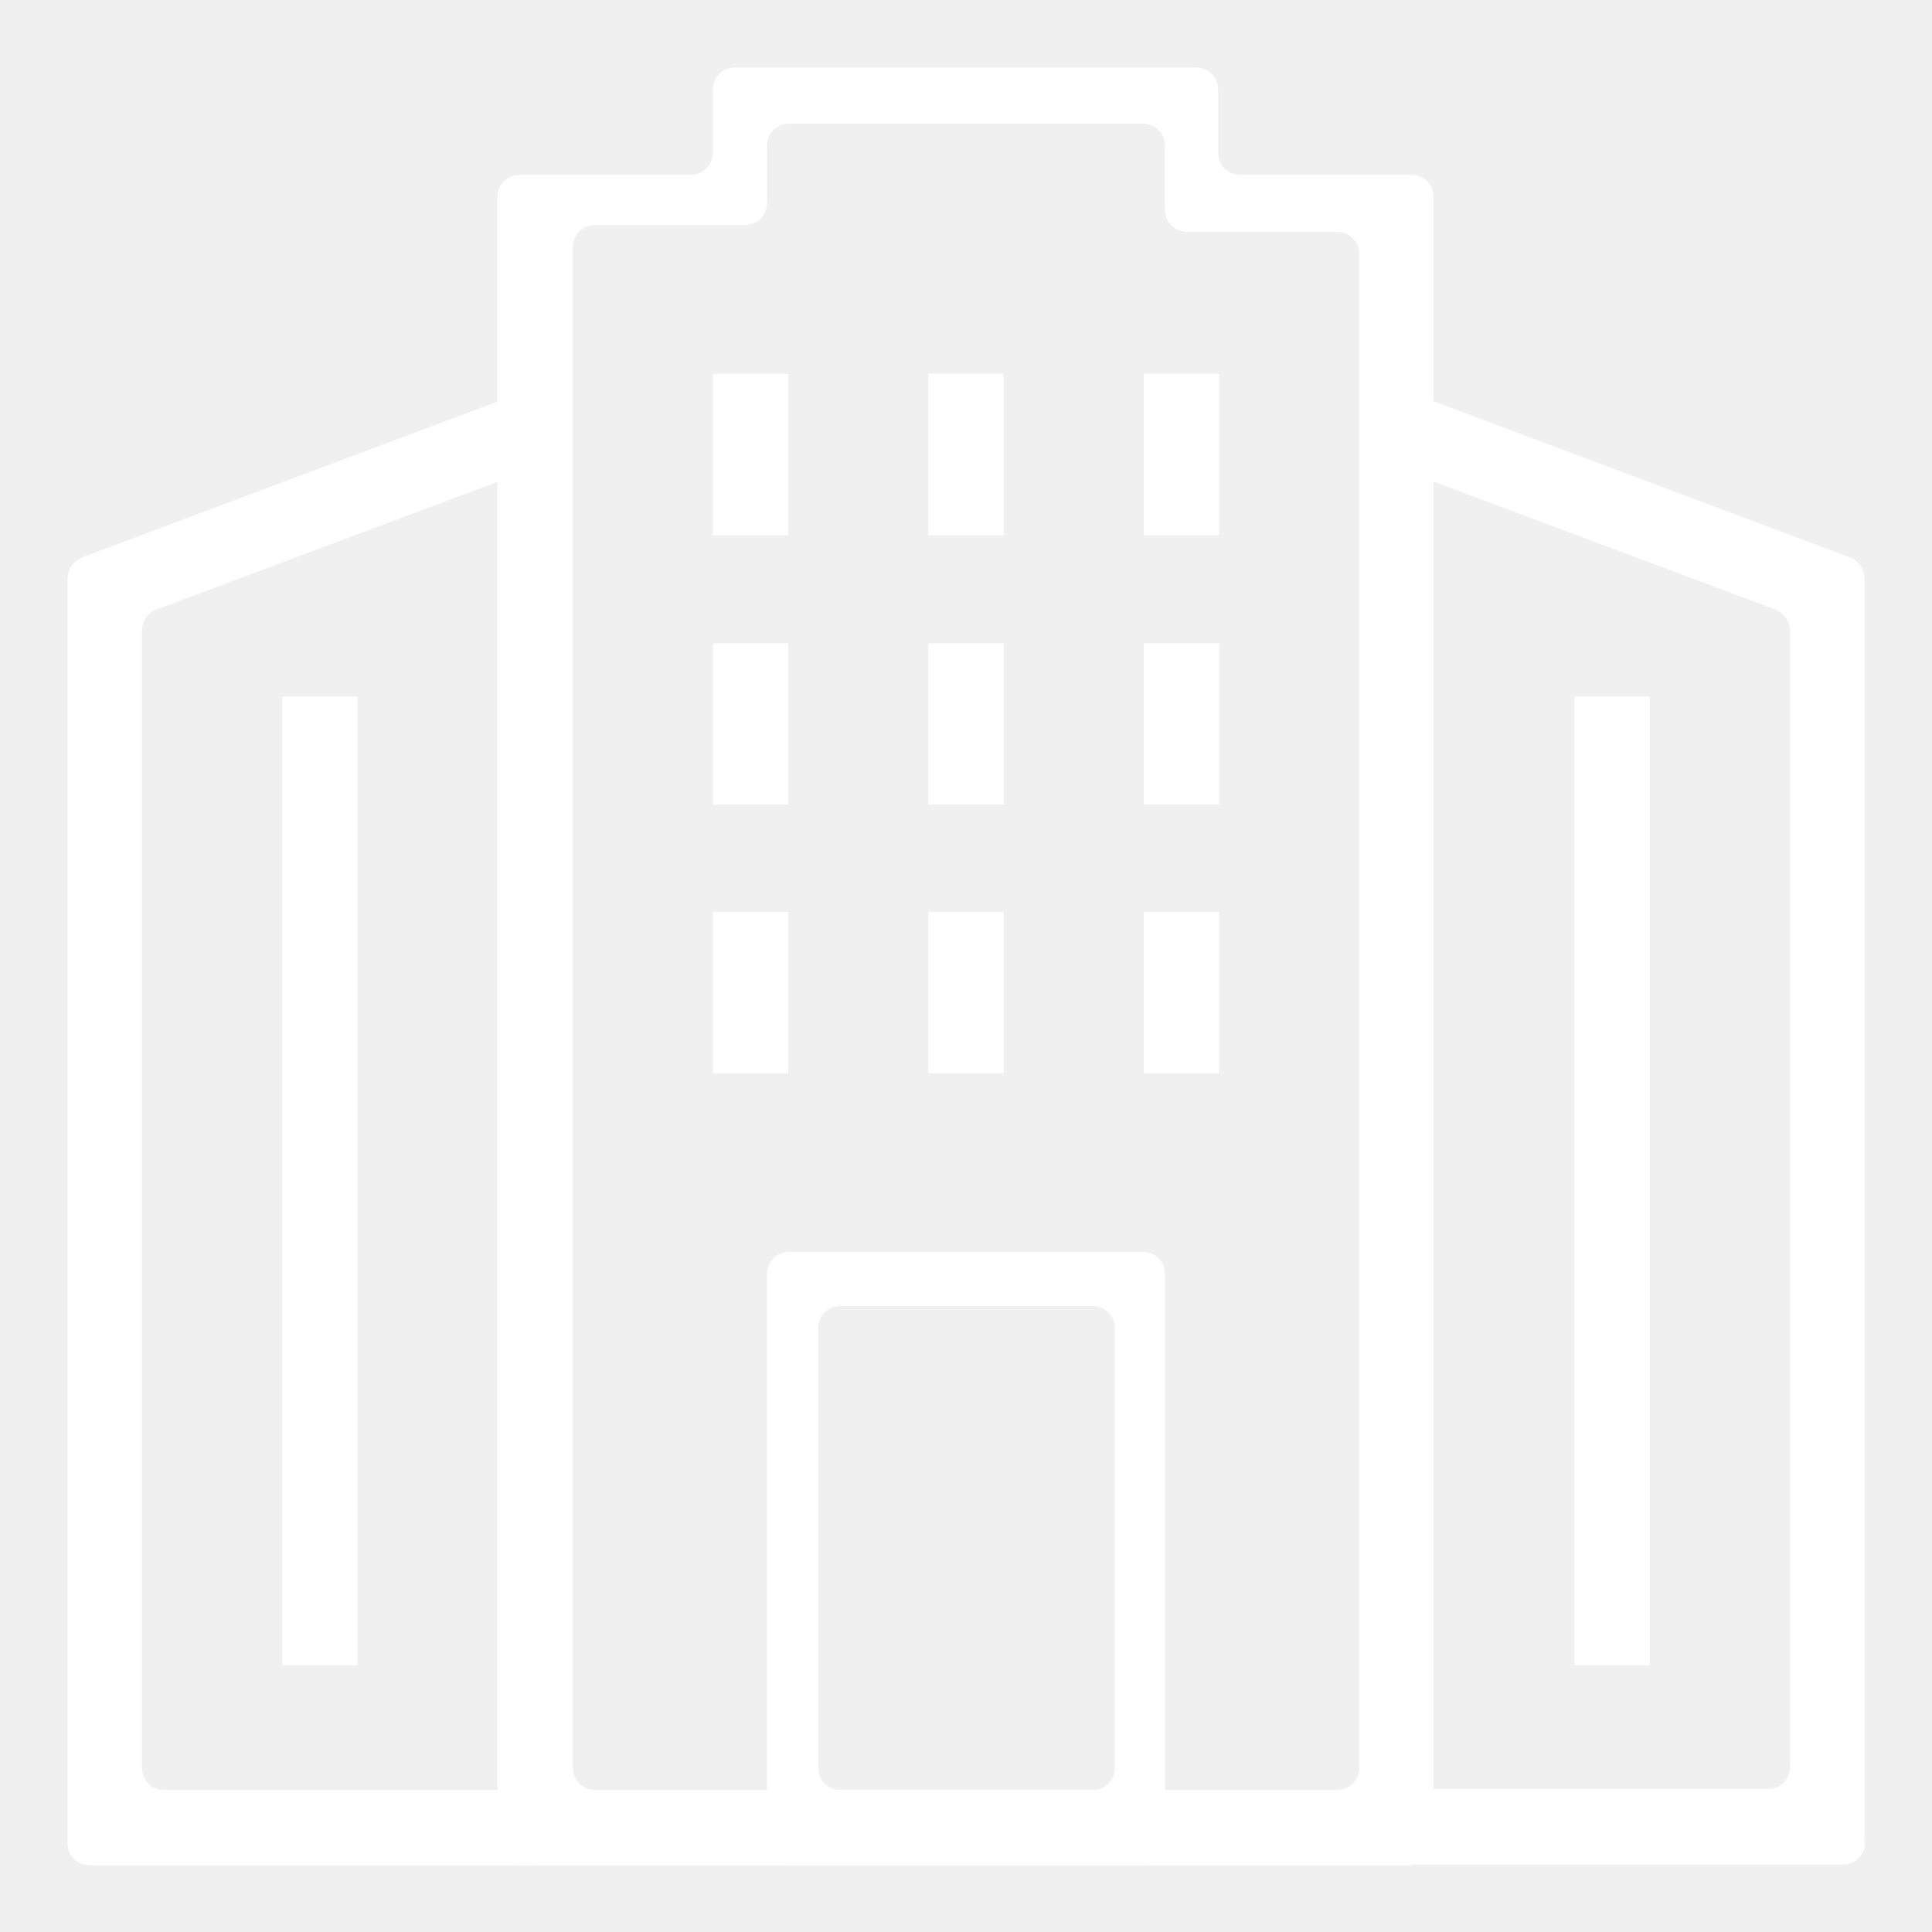
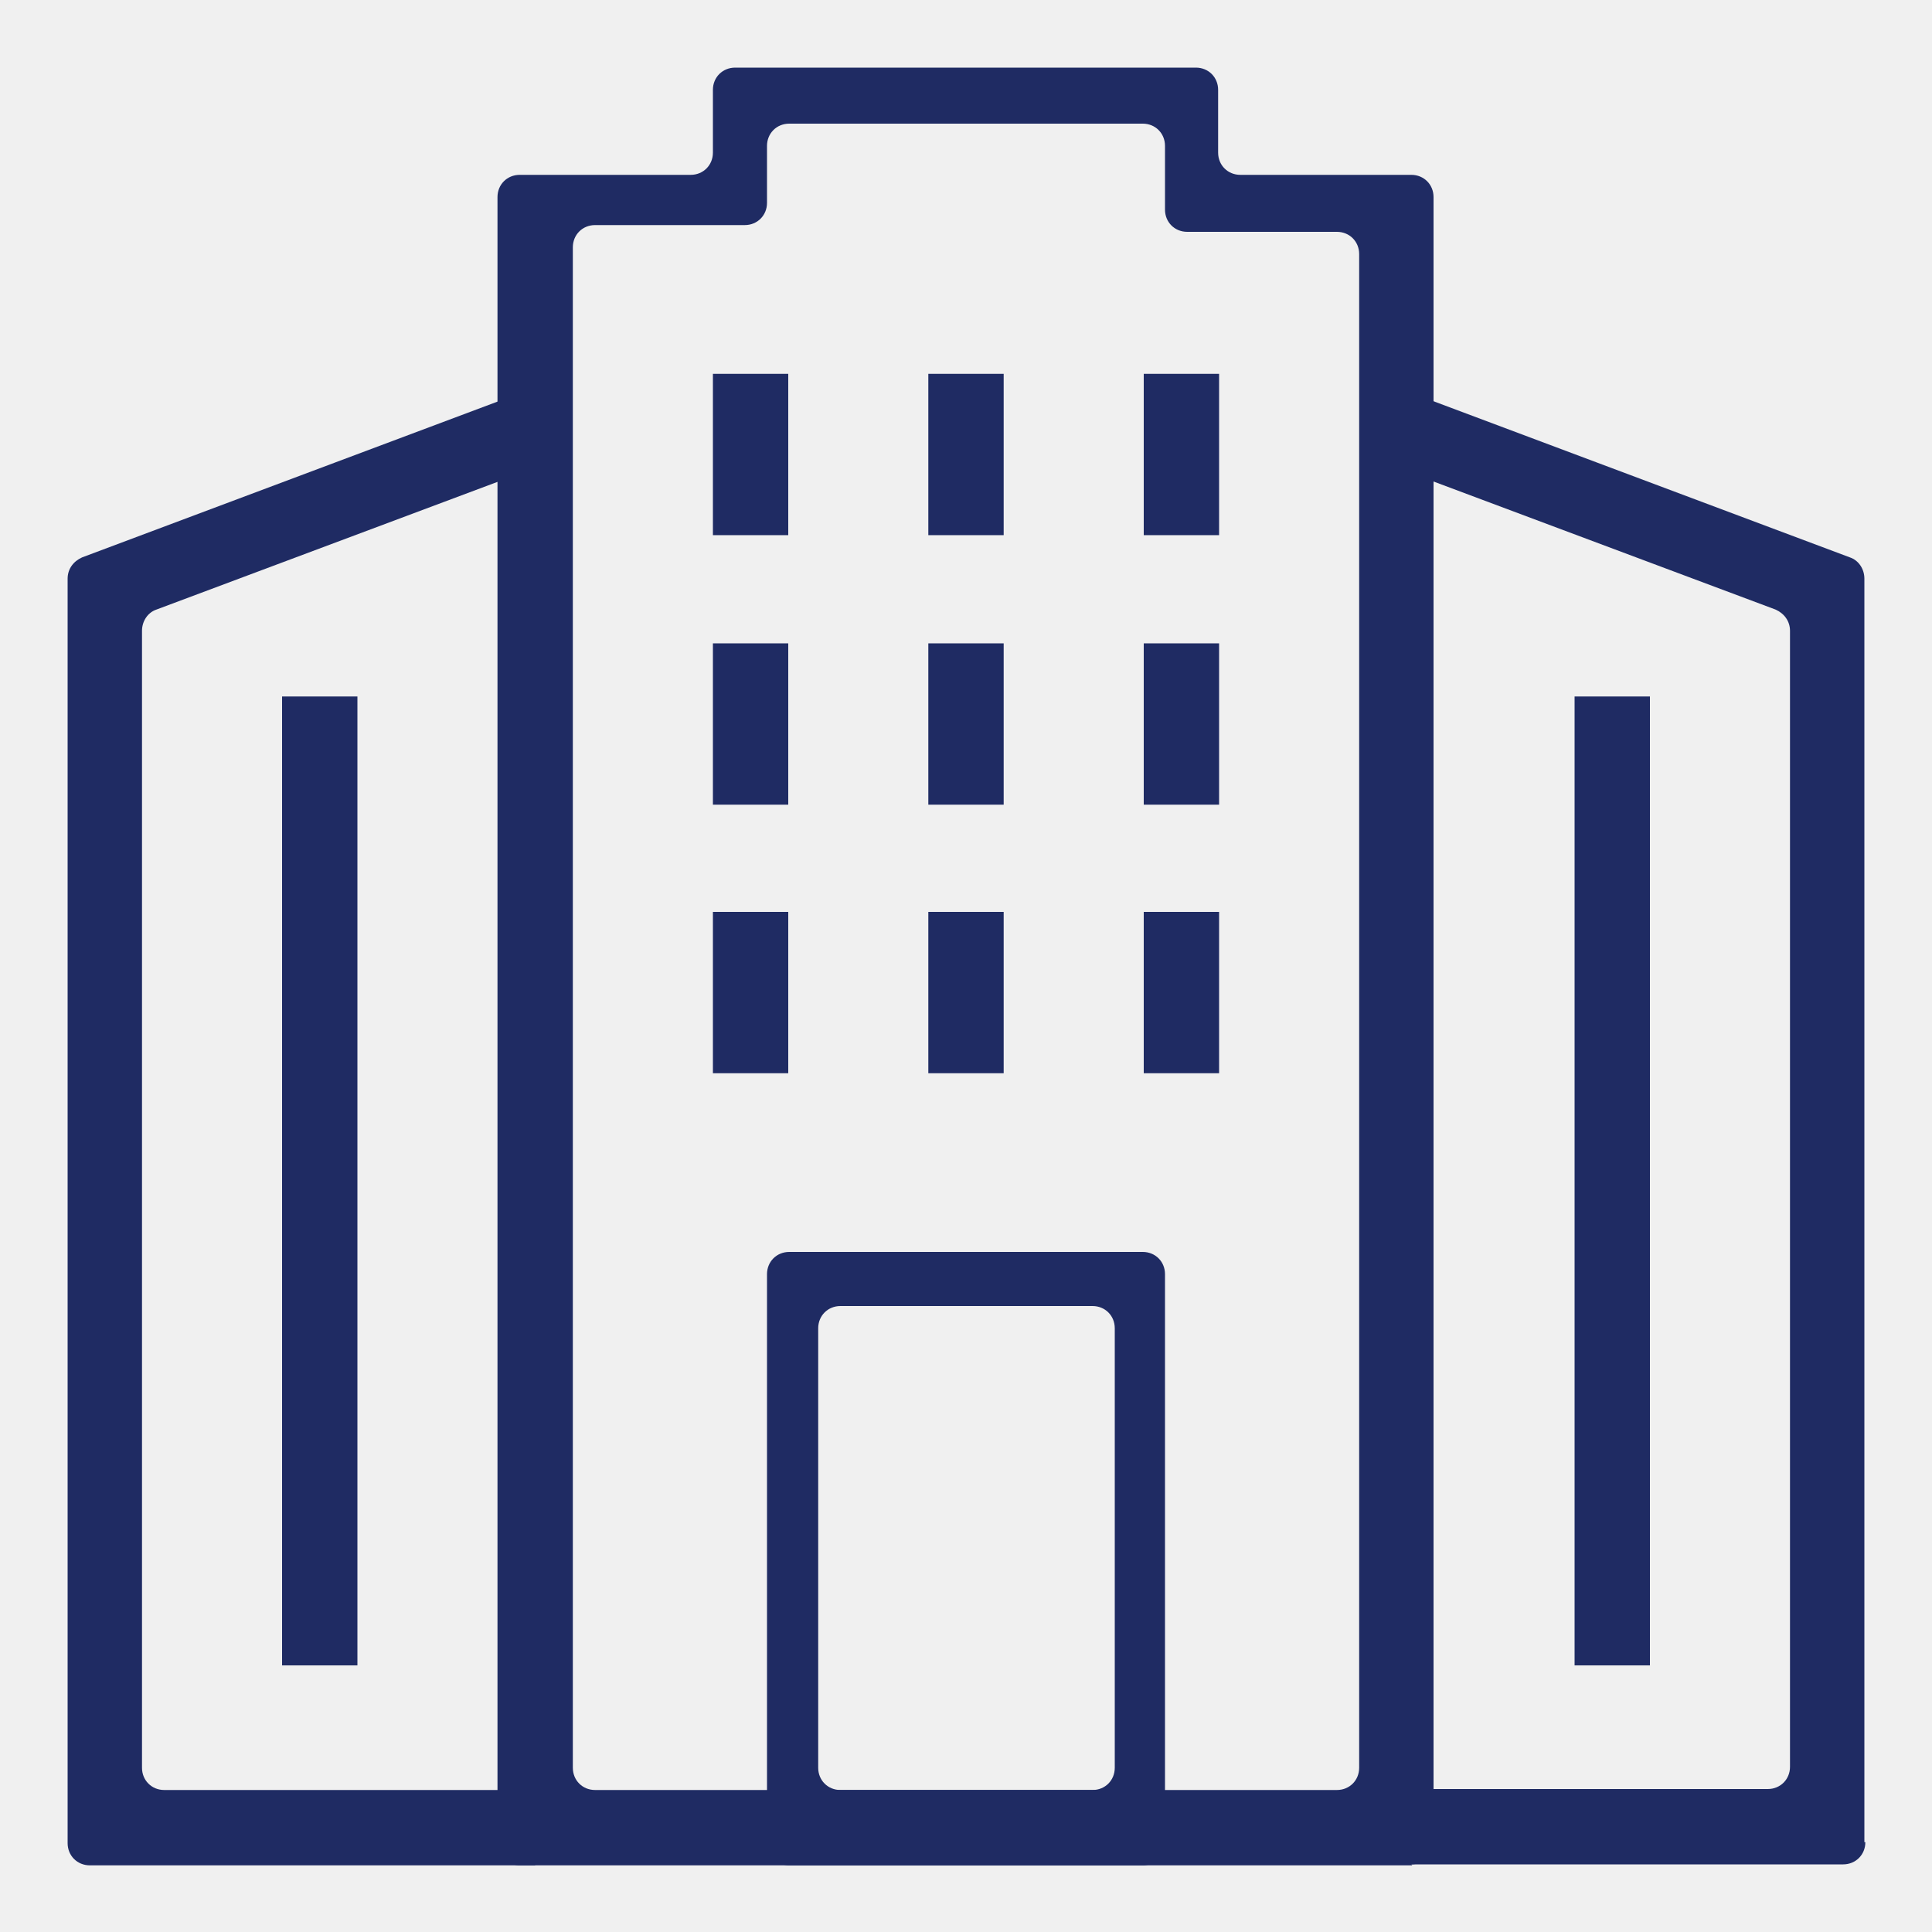
- <svg xmlns="http://www.w3.org/2000/svg" id="_레이어_1" data-name="레이어_1" version="1.1" viewBox="0 0 20 20">
+ <svg xmlns="http://www.w3.org/2000/svg" width="20" height="20" viewBox="0 0 20 20" fill="none">
+   <g clip-path="url(#clip0_256_121)">
+     <path d="M14.62 19.31H5.38C5.25 19.31 5.15 19.21 5.15 19.08V2.04C5.15 1.91 5.25 1.81 5.38 1.81H7.15C7.28 1.81 7.38 1.71 7.38 1.58V0.93C7.38 0.8 7.48 0.7 7.61 0.7H12.38C12.51 0.7 12.61 0.8 12.61 0.93V1.58C12.61 1.71 12.71 1.81 12.84 1.81H14.61C14.74 1.81 14.84 1.91 14.84 2.04V19.07C14.84 19.2 14.74 19.3 14.61 19.3L14.62 19.31ZM6.16 18.53H13.84C13.97 18.53 14.07 18.43 14.07 18.3V2.63C14.07 2.5 13.97 2.4 13.84 2.4H12.29C12.16 2.4 12.06 2.3 12.06 2.17V1.51C12.06 1.38 11.96 1.28 11.83 1.28H8.17C8.04 1.28 7.94 1.38 7.94 1.51V2.1C7.94 2.23 7.84 2.33 7.71 2.33H6.16C6.03 2.33 5.93 2.43 5.93 2.56V18.3C5.93 18.43 6.03 18.53 6.16 18.53Z" fill="#1F2B63" />
+     <path d="M5.54 19.31H0.93C0.8 19.31 0.7 19.21 0.7 19.08V5.99C0.7 5.89 0.76 5.81 0.85 5.77L5.41 4.06L5.68 4.79L1.62 6.31C1.53 6.34 1.47 6.43 1.47 6.53V18.3C1.47 18.43 1.57 18.53 1.7 18.53H5.54V19.31Z" fill="#1F2B63" />
+     <path d="M19.31 19.07C19.31 19.2 19.21 19.3 19.08 19.3H14.46V18.52H18.3C18.43 18.52 18.53 18.42 18.53 18.29V6.53C18.53 6.43 18.47 6.35 18.38 6.31L14.32 4.79L14.59 4.06L19.15 5.77C19.24 5.8 19.3 5.89 19.3 5.99V19.07H19.31Z" fill="#1F2B63" />
+     <path d="M8.16 3.87H7.38V5.54H8.16V3.87Z" fill="#1F2B63" />
+     <path d="M10.39 3.87H9.61V5.54H10.39V3.87Z" fill="#1F2B63" />
+     <path d="M12.62 3.87H11.84V5.54H12.62V3.87Z" fill="#1F2B63" />
+     <path d="M8.16 6.66H7.38V8.33H8.16V6.66Z" fill="#1F2B63" />
+     <path d="M10.39 6.66H9.61V8.33H10.39V6.66Z" fill="#1F2B63" />
+     <path d="M12.62 6.66H11.84V8.33H12.62V6.66Z" fill="#1F2B63" />
+     <path d="M8.16 9.44H7.38V11.11H8.16V9.44Z" fill="#1F2B63" />
+     <path d="M10.39 9.44H9.61V11.11H10.39V9.44Z" fill="#1F2B63" />
+     <path d="M12.62 9.44H11.84V11.11H12.62V9.44Z" fill="#1F2B63" />
+     <path d="M11.83 19.31H8.17C8.04 19.31 7.94 19.21 7.94 19.08V13.19C7.94 13.06 8.04 12.96 8.17 12.96H11.83C11.96 12.96 12.06 13.06 12.06 13.19V19.08C12.06 19.21 11.96 19.31 11.83 19.31ZM8.7 18.53H11.31C11.44 18.53 11.54 18.43 11.54 18.3V13.75C11.54 13.62 11.44 13.52 11.31 13.52H8.7C8.57 13.52 8.47 13.62 8.47 13.75V18.3C8.47 18.43 8.57 18.53 8.7 18.53Z" fill="#1F2B63" />
+     <path d="M3.7 7.21H2.92V17.24H3.7V7.21Z" fill="#1F2B63" />
+     <path d="M17.08 7.21H16.3V17.24H17.08V7.21Z" fill="#1F2B63" />
+   </g>
  <defs>
-     <style>
-       .st0 {
-         fill: #fff;
-       }
-     </style>
+     <clipPath id="clip0_256_121">
+       <rect width="20" height="20" fill="white" />
+     </clipPath>
  </defs>
-   <path class="st0" d="M14.62,19.31H5.38c-.13,0-.23-.1-.23-.23V2.04c0-.13.1-.23.23-.23h1.77c.13,0,.23-.1.23-.23v-.65c0-.13.1-.23.23-.23h4.77c.13,0,.23.1.23.23v.65c0,.13.1.23.23.23h1.77c.13,0,.23.1.23.23v17.03c0,.13-.1.23-.23.23ZM6.16,18.53h7.68c.13,0,.23-.1.23-.23V2.63c0-.13-.1-.23-.23-.23h-1.55c-.13,0-.23-.1-.23-.23v-.66c0-.13-.1-.23-.23-.23h-3.66c-.13,0-.23.1-.23.23v.59c0,.13-.1.23-.23.23h-1.55c-.13,0-.23.1-.23.23v15.74c0,.13.1.23.23.23Z" />
-   <path class="st0" d="M5.54,19.31H.93c-.13,0-.23-.1-.23-.23V5.99c0-.1.06-.18.15-.22l4.56-1.71.27.73-4.06,1.52c-.09.03-.15.12-.15.22v11.77c0,.13.1.23.23.23h3.84v.78Z" />
-   <path class="st0" d="M19.31,19.07c0,.13-.1.23-.23.23h-4.62v-.78h3.84c.13,0,.23-.1.23-.23V6.53c0-.1-.06-.18-.15-.22l-4.06-1.52.27-.73,4.56,1.71c.09.03.15.12.15.22v13.08Z" />
-   <rect class="st0" x="7.38" y="3.87" width=".78" height="1.67" />
-   <rect class="st0" x="9.61" y="3.87" width=".78" height="1.67" />
-   <rect class="st0" x="11.84" y="3.87" width=".78" height="1.67" />
-   <rect class="st0" x="7.38" y="6.66" width=".78" height="1.67" />
-   <rect class="st0" x="9.61" y="6.66" width=".78" height="1.67" />
-   <rect class="st0" x="11.84" y="6.66" width=".78" height="1.67" />
-   <rect class="st0" x="7.38" y="9.44" width=".78" height="1.67" />
-   <rect class="st0" x="9.61" y="9.44" width=".78" height="1.67" />
-   <rect class="st0" x="11.84" y="9.44" width=".78" height="1.67" />
-   <path class="st0" d="M11.83,19.31h-3.66c-.13,0-.23-.1-.23-.23v-5.89c0-.13.1-.23.23-.23h3.66c.13,0,.23.1.23.23v5.89c0,.13-.1.23-.23.23ZM8.7,18.53h2.61c.13,0,.23-.1.23-.23v-4.55c0-.13-.1-.23-.23-.23h-2.61c-.13,0-.23.1-.23.23v4.55c0,.13.1.23.23.23Z" />
-   <rect class="st0" x="2.92" y="7.21" width=".78" height="10.03" />
-   <rect class="st0" x="16.3" y="7.21" width=".78" height="10.03" />
</svg>
